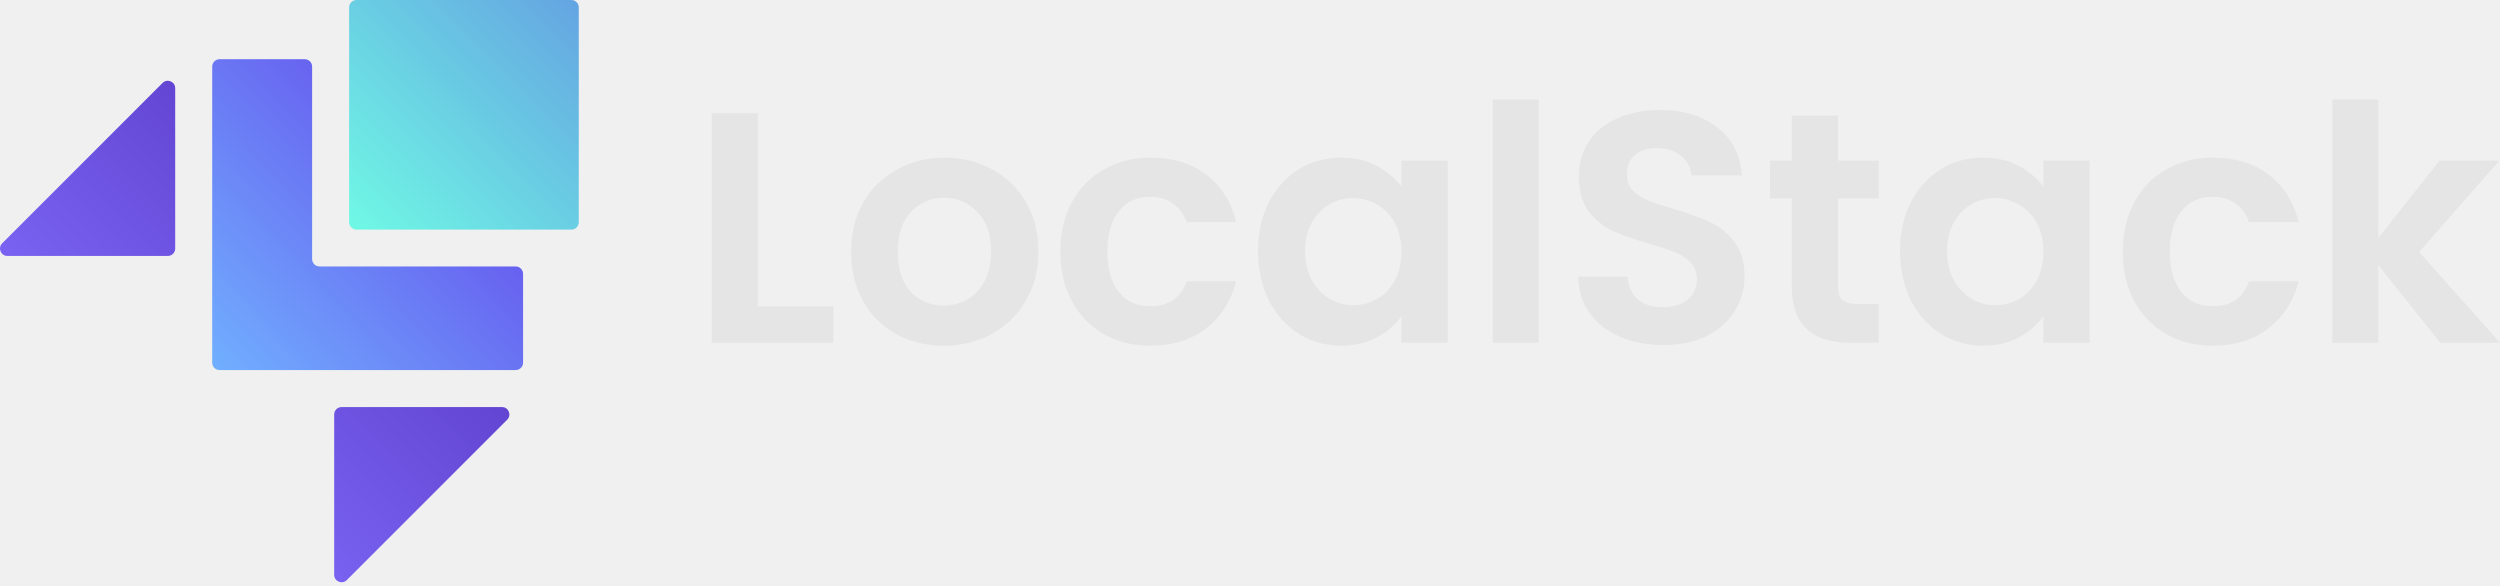
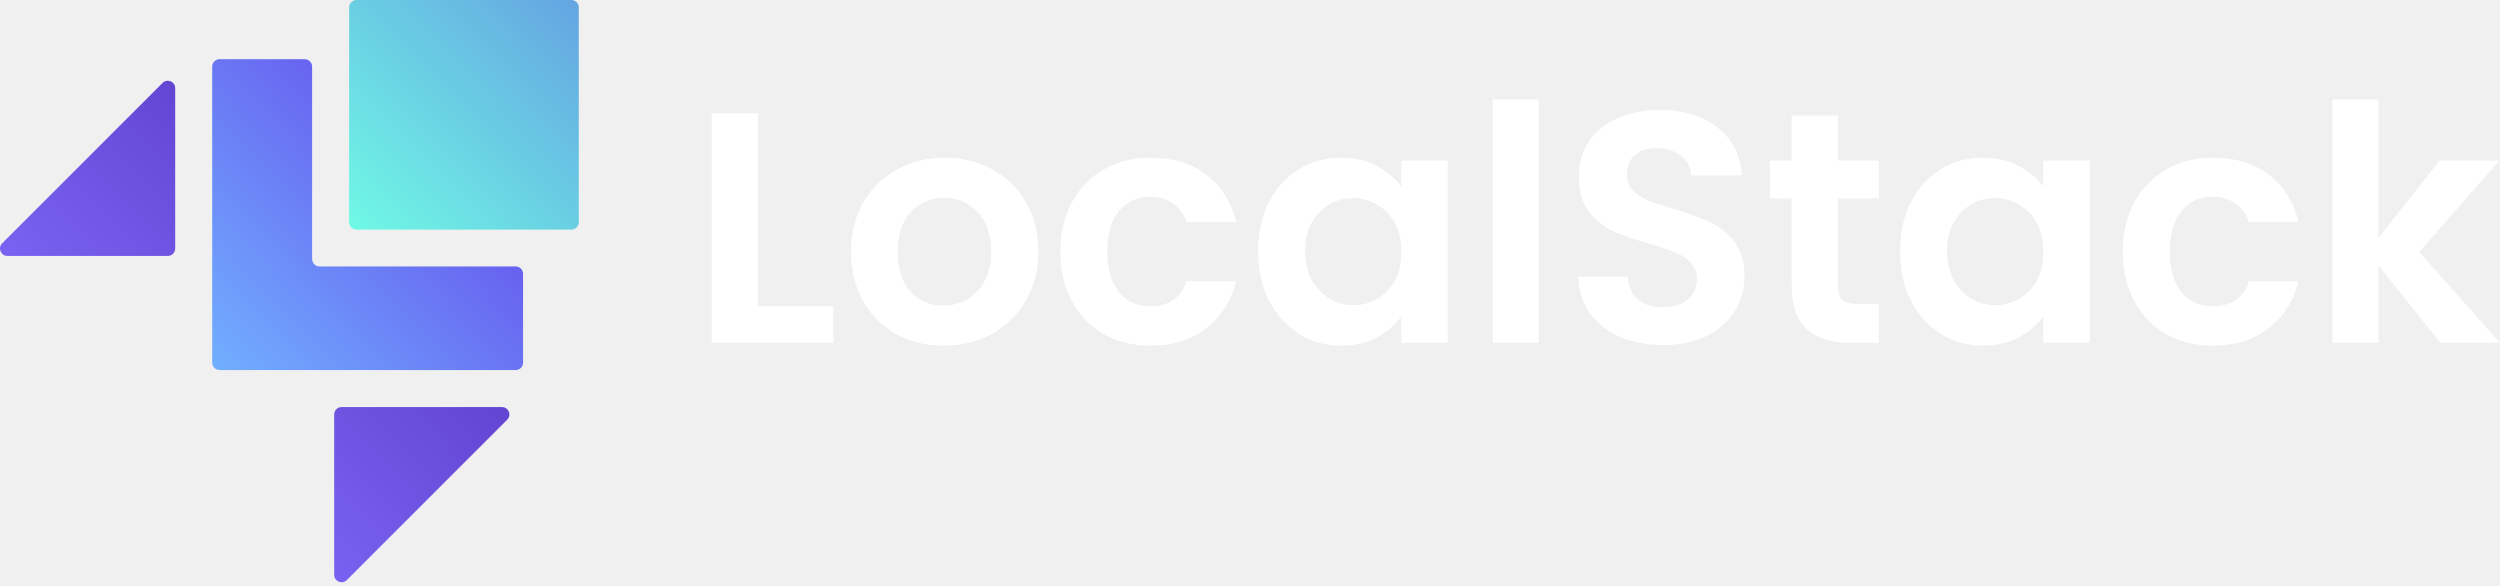
<svg xmlns="http://www.w3.org/2000/svg" width="380" height="89" viewBox="0 0 380 89" fill="none">
-   <path d="M115.18 46.547H126.67V52.092H108.185V17.22H115.18V46.547Z" fill="#E5E5E5" />
-   <path d="M143.406 52.542C140.742 52.542 138.343 51.959 136.212 50.793C134.08 49.594 132.398 47.912 131.166 45.747C129.967 43.582 129.367 41.084 129.367 38.253C129.367 35.422 129.984 32.924 131.216 30.759C132.482 28.594 134.197 26.929 136.362 25.763C138.527 24.564 140.941 23.965 143.606 23.965C146.27 23.965 148.685 24.564 150.85 25.763C153.015 26.929 154.714 28.594 155.946 30.759C157.212 32.924 157.844 35.422 157.844 38.253C157.844 41.084 157.195 43.582 155.896 45.747C154.63 47.912 152.898 49.594 150.7 50.793C148.535 51.959 146.104 52.542 143.406 52.542ZM143.406 46.447C144.672 46.447 145.854 46.147 146.953 45.547C148.086 44.914 148.985 43.982 149.651 42.749C150.317 41.517 150.65 40.018 150.65 38.253C150.65 35.622 149.951 33.607 148.552 32.208C147.186 30.776 145.504 30.06 143.506 30.06C141.508 30.06 139.826 30.776 138.46 32.208C137.128 33.607 136.462 35.622 136.462 38.253C136.462 40.884 137.111 42.916 138.41 44.348C139.742 45.747 141.408 46.447 143.406 46.447Z" fill="#E5E5E5" />
-   <path d="M161.177 38.253C161.177 35.389 161.759 32.891 162.925 30.759C164.091 28.594 165.706 26.929 167.771 25.763C169.836 24.564 172.201 23.965 174.866 23.965C178.296 23.965 181.127 24.831 183.359 26.562C185.624 28.261 187.139 30.659 187.905 33.757H180.361C179.961 32.558 179.279 31.625 178.313 30.959C177.38 30.26 176.214 29.91 174.816 29.91C172.817 29.91 171.235 30.643 170.069 32.108C168.904 33.54 168.321 35.589 168.321 38.253C168.321 40.884 168.904 42.933 170.069 44.398C171.235 45.83 172.817 46.547 174.816 46.547C177.647 46.547 179.495 45.281 180.361 42.749H187.905C187.139 45.747 185.624 48.129 183.359 49.894C181.094 51.659 178.263 52.542 174.866 52.542C172.201 52.542 169.836 51.959 167.771 50.793C165.706 49.594 164.091 47.929 162.925 45.797C161.759 43.632 161.177 41.117 161.177 38.253Z" fill="#E5E5E5" />
-   <path d="M191.231 38.153C191.231 35.355 191.78 32.874 192.879 30.709C194.012 28.544 195.527 26.879 197.426 25.713C199.357 24.547 201.506 23.965 203.87 23.965C205.935 23.965 207.734 24.381 209.266 25.214C210.831 26.046 212.08 27.095 213.013 28.361V24.414H220.057V52.092H213.013V48.045C212.114 49.344 210.865 50.427 209.266 51.293C207.701 52.125 205.885 52.542 203.82 52.542C201.489 52.542 199.357 51.942 197.426 50.743C195.527 49.544 194.012 47.862 192.879 45.697C191.78 43.499 191.231 40.984 191.231 38.153ZM213.013 38.253C213.013 36.554 212.68 35.106 212.014 33.907C211.348 32.674 210.448 31.742 209.316 31.109C208.184 30.443 206.968 30.11 205.669 30.11C204.37 30.11 203.171 30.426 202.072 31.059C200.973 31.692 200.073 32.624 199.374 33.857C198.708 35.056 198.375 36.488 198.375 38.153C198.375 39.819 198.708 41.284 199.374 42.55C200.073 43.782 200.973 44.731 202.072 45.397C203.204 46.063 204.403 46.397 205.669 46.397C206.968 46.397 208.184 46.08 209.316 45.447C210.448 44.781 211.348 43.849 212.014 42.65C212.68 41.417 213.013 39.952 213.013 38.253Z" fill="#E5E5E5" />
-   <path d="M233.883 15.122V52.092H226.889V15.122H233.883Z" fill="#E5E5E5" />
-   <path d="M252.834 52.442C250.402 52.442 248.204 52.025 246.239 51.193C244.307 50.36 242.775 49.161 241.643 47.596C240.51 46.03 239.928 44.182 239.894 42.05H247.388C247.488 43.482 247.988 44.615 248.887 45.447C249.82 46.28 251.085 46.696 252.684 46.696C254.316 46.696 255.598 46.313 256.531 45.547C257.463 44.748 257.93 43.715 257.93 42.45C257.93 41.417 257.613 40.568 256.98 39.902C256.348 39.236 255.548 38.719 254.582 38.353C253.65 37.953 252.351 37.52 250.686 37.054C248.421 36.388 246.572 35.739 245.14 35.106C243.741 34.44 242.525 33.457 241.493 32.158C240.494 30.826 239.994 29.061 239.994 26.862C239.994 24.797 240.51 22.999 241.543 21.467C242.575 19.934 244.024 18.769 245.889 17.969C247.755 17.137 249.886 16.721 252.284 16.721C255.881 16.721 258.796 17.603 261.027 19.368C263.292 21.1 264.541 23.532 264.774 26.663H257.08C257.014 25.463 256.498 24.481 255.532 23.715C254.599 22.916 253.35 22.516 251.785 22.516C250.419 22.516 249.32 22.866 248.487 23.565C247.688 24.264 247.288 25.28 247.288 26.613C247.288 27.545 247.588 28.328 248.188 28.961C248.82 29.56 249.586 30.06 250.486 30.459C251.418 30.826 252.717 31.259 254.383 31.758C256.647 32.425 258.496 33.091 259.928 33.757C261.36 34.423 262.593 35.422 263.625 36.754C264.658 38.087 265.174 39.835 265.174 42C265.174 43.865 264.691 45.597 263.725 47.196C262.759 48.795 261.344 50.077 259.478 51.043C257.613 51.975 255.398 52.442 252.834 52.442Z" fill="#E5E5E5" />
-   <path d="M279.381 30.16V43.549C279.381 44.481 279.598 45.164 280.031 45.597C280.497 45.997 281.263 46.197 282.329 46.197H285.576V52.092H281.18C275.285 52.092 272.337 49.228 272.337 43.499V30.16H269.04V24.414H272.337V17.57H279.381V24.414H285.576V30.16H279.381Z" fill="#E5E5E5" />
-   <path d="M288.808 38.153C288.808 35.355 289.358 32.874 290.457 30.709C291.59 28.544 293.105 26.879 295.003 25.713C296.935 24.547 299.083 23.965 301.448 23.965C303.513 23.965 305.312 24.381 306.844 25.214C308.409 26.046 309.658 27.095 310.591 28.361V24.414H317.635V52.092H310.591V48.045C309.692 49.344 308.443 50.427 306.844 51.293C305.279 52.125 303.463 52.542 301.398 52.542C299.067 52.542 296.935 51.942 295.003 50.743C293.105 49.544 291.59 47.862 290.457 45.697C289.358 43.499 288.808 40.984 288.808 38.153ZM310.591 38.253C310.591 36.554 310.258 35.106 309.592 33.907C308.926 32.674 308.026 31.742 306.894 31.109C305.761 30.443 304.546 30.11 303.247 30.11C301.948 30.11 300.749 30.426 299.65 31.059C298.551 31.692 297.651 32.624 296.952 33.857C296.286 35.056 295.953 36.488 295.953 38.153C295.953 39.819 296.286 41.284 296.952 42.55C297.651 43.782 298.551 44.731 299.65 45.397C300.782 46.063 301.981 46.397 303.247 46.397C304.546 46.397 305.761 46.08 306.894 45.447C308.026 44.781 308.926 43.849 309.592 42.65C310.258 41.417 310.591 39.952 310.591 38.253Z" fill="#E5E5E5" />
-   <path d="M322.668 38.253C322.668 35.389 323.251 32.891 324.417 30.759C325.582 28.594 327.198 26.929 329.263 25.763C331.328 24.564 333.692 23.965 336.357 23.965C339.788 23.965 342.619 24.831 344.85 26.562C347.115 28.261 348.63 30.659 349.396 33.757H341.853C341.453 32.558 340.77 31.625 339.804 30.959C338.872 30.26 337.706 29.91 336.307 29.91C334.309 29.91 332.727 30.643 331.561 32.108C330.395 33.54 329.812 35.589 329.812 38.253C329.812 40.884 330.395 42.933 331.561 44.398C332.727 45.83 334.309 46.547 336.307 46.547C339.138 46.547 340.987 45.281 341.853 42.749H349.396C348.63 45.747 347.115 48.129 344.85 49.894C342.585 51.659 339.754 52.542 336.357 52.542C333.692 52.542 331.328 51.959 329.263 50.793C327.198 49.594 325.582 47.929 324.417 45.797C323.251 43.632 322.668 41.117 322.668 38.253Z" fill="#E5E5E5" />
-   <path d="M370.907 52.092L361.515 40.301V52.092H354.52V15.122H361.515V36.155L370.807 24.414H379.9L367.71 38.303L380 52.092H370.907Z" fill="#E5E5E5" />
+   <path d="M115.18 46.547H126.67V52.092H108.185V17.22H115.18V46.547Z" fill="#FFF" />
+   <path d="M143.406 52.542C140.742 52.542 138.343 51.959 136.212 50.793C134.08 49.594 132.398 47.912 131.166 45.747C129.967 43.582 129.367 41.084 129.367 38.253C129.367 35.422 129.984 32.924 131.216 30.759C132.482 28.594 134.197 26.929 136.362 25.763C138.527 24.564 140.941 23.965 143.606 23.965C146.27 23.965 148.685 24.564 150.85 25.763C153.015 26.929 154.714 28.594 155.946 30.759C157.212 32.924 157.844 35.422 157.844 38.253C157.844 41.084 157.195 43.582 155.896 45.747C154.63 47.912 152.898 49.594 150.7 50.793C148.535 51.959 146.104 52.542 143.406 52.542ZM143.406 46.447C144.672 46.447 145.854 46.147 146.953 45.547C148.086 44.914 148.985 43.982 149.651 42.749C150.317 41.517 150.65 40.018 150.65 38.253C150.65 35.622 149.951 33.607 148.552 32.208C147.186 30.776 145.504 30.06 143.506 30.06C141.508 30.06 139.826 30.776 138.46 32.208C137.128 33.607 136.462 35.622 136.462 38.253C136.462 40.884 137.111 42.916 138.41 44.348C139.742 45.747 141.408 46.447 143.406 46.447Z" fill="#FFF" />
+   <path d="M161.177 38.253C161.177 35.389 161.759 32.891 162.925 30.759C164.091 28.594 165.706 26.929 167.771 25.763C169.836 24.564 172.201 23.965 174.866 23.965C178.296 23.965 181.127 24.831 183.359 26.562C185.624 28.261 187.139 30.659 187.905 33.757H180.361C179.961 32.558 179.279 31.625 178.313 30.959C177.38 30.26 176.214 29.91 174.816 29.91C172.817 29.91 171.235 30.643 170.069 32.108C168.904 33.54 168.321 35.589 168.321 38.253C168.321 40.884 168.904 42.933 170.069 44.398C171.235 45.83 172.817 46.547 174.816 46.547C177.647 46.547 179.495 45.281 180.361 42.749H187.905C187.139 45.747 185.624 48.129 183.359 49.894C181.094 51.659 178.263 52.542 174.866 52.542C172.201 52.542 169.836 51.959 167.771 50.793C165.706 49.594 164.091 47.929 162.925 45.797C161.759 43.632 161.177 41.117 161.177 38.253Z" fill="#FFF" />
+   <path d="M191.231 38.153C191.231 35.355 191.78 32.874 192.879 30.709C194.012 28.544 195.527 26.879 197.426 25.713C199.357 24.547 201.506 23.965 203.87 23.965C205.935 23.965 207.734 24.381 209.266 25.214C210.831 26.046 212.08 27.095 213.013 28.361V24.414H220.057V52.092H213.013V48.045C212.114 49.344 210.865 50.427 209.266 51.293C207.701 52.125 205.885 52.542 203.82 52.542C201.489 52.542 199.357 51.942 197.426 50.743C195.527 49.544 194.012 47.862 192.879 45.697C191.78 43.499 191.231 40.984 191.231 38.153ZM213.013 38.253C213.013 36.554 212.68 35.106 212.014 33.907C211.348 32.674 210.448 31.742 209.316 31.109C208.184 30.443 206.968 30.11 205.669 30.11C204.37 30.11 203.171 30.426 202.072 31.059C200.973 31.692 200.073 32.624 199.374 33.857C198.708 35.056 198.375 36.488 198.375 38.153C198.375 39.819 198.708 41.284 199.374 42.55C200.073 43.782 200.973 44.731 202.072 45.397C203.204 46.063 204.403 46.397 205.669 46.397C206.968 46.397 208.184 46.08 209.316 45.447C210.448 44.781 211.348 43.849 212.014 42.65C212.68 41.417 213.013 39.952 213.013 38.253Z" fill="#FFF" />
+   <path d="M233.883 15.122V52.092H226.889V15.122H233.883Z" fill="#FFF" />
+   <path d="M252.834 52.442C250.402 52.442 248.204 52.025 246.239 51.193C244.307 50.36 242.775 49.161 241.643 47.596C240.51 46.03 239.928 44.182 239.894 42.05H247.388C247.488 43.482 247.988 44.615 248.887 45.447C249.82 46.28 251.085 46.696 252.684 46.696C254.316 46.696 255.598 46.313 256.531 45.547C257.463 44.748 257.93 43.715 257.93 42.45C257.93 41.417 257.613 40.568 256.98 39.902C256.348 39.236 255.548 38.719 254.582 38.353C253.65 37.953 252.351 37.52 250.686 37.054C248.421 36.388 246.572 35.739 245.14 35.106C243.741 34.44 242.525 33.457 241.493 32.158C240.494 30.826 239.994 29.061 239.994 26.862C239.994 24.797 240.51 22.999 241.543 21.467C242.575 19.934 244.024 18.769 245.889 17.969C247.755 17.137 249.886 16.721 252.284 16.721C255.881 16.721 258.796 17.603 261.027 19.368C263.292 21.1 264.541 23.532 264.774 26.663H257.08C257.014 25.463 256.498 24.481 255.532 23.715C254.599 22.916 253.35 22.516 251.785 22.516C250.419 22.516 249.32 22.866 248.487 23.565C247.688 24.264 247.288 25.28 247.288 26.613C247.288 27.545 247.588 28.328 248.188 28.961C248.82 29.56 249.586 30.06 250.486 30.459C251.418 30.826 252.717 31.259 254.383 31.758C256.647 32.425 258.496 33.091 259.928 33.757C261.36 34.423 262.593 35.422 263.625 36.754C264.658 38.087 265.174 39.835 265.174 42C265.174 43.865 264.691 45.597 263.725 47.196C262.759 48.795 261.344 50.077 259.478 51.043C257.613 51.975 255.398 52.442 252.834 52.442Z" fill="#FFF" />
+   <path d="M279.381 30.16V43.549C279.381 44.481 279.598 45.164 280.031 45.597C280.497 45.997 281.263 46.197 282.329 46.197H285.576V52.092H281.18C275.285 52.092 272.337 49.228 272.337 43.499V30.16H269.04V24.414H272.337V17.57H279.381V24.414H285.576V30.16H279.381Z" fill="#FFF" />
+   <path d="M288.808 38.153C288.808 35.355 289.358 32.874 290.457 30.709C291.59 28.544 293.105 26.879 295.003 25.713C296.935 24.547 299.083 23.965 301.448 23.965C303.513 23.965 305.312 24.381 306.844 25.214C308.409 26.046 309.658 27.095 310.591 28.361V24.414H317.635V52.092H310.591V48.045C309.692 49.344 308.443 50.427 306.844 51.293C305.279 52.125 303.463 52.542 301.398 52.542C299.067 52.542 296.935 51.942 295.003 50.743C293.105 49.544 291.59 47.862 290.457 45.697C289.358 43.499 288.808 40.984 288.808 38.153ZM310.591 38.253C310.591 36.554 310.258 35.106 309.592 33.907C308.926 32.674 308.026 31.742 306.894 31.109C305.761 30.443 304.546 30.11 303.247 30.11C301.948 30.11 300.749 30.426 299.65 31.059C298.551 31.692 297.651 32.624 296.952 33.857C296.286 35.056 295.953 36.488 295.953 38.153C295.953 39.819 296.286 41.284 296.952 42.55C297.651 43.782 298.551 44.731 299.65 45.397C300.782 46.063 301.981 46.397 303.247 46.397C304.546 46.397 305.761 46.08 306.894 45.447C308.026 44.781 308.926 43.849 309.592 42.65C310.258 41.417 310.591 39.952 310.591 38.253Z" fill="#FFF" />
+   <path d="M322.668 38.253C322.668 35.389 323.251 32.891 324.417 30.759C325.582 28.594 327.198 26.929 329.263 25.763C331.328 24.564 333.692 23.965 336.357 23.965C339.788 23.965 342.619 24.831 344.85 26.562C347.115 28.261 348.63 30.659 349.396 33.757H341.853C341.453 32.558 340.77 31.625 339.804 30.959C338.872 30.26 337.706 29.91 336.307 29.91C334.309 29.91 332.727 30.643 331.561 32.108C330.395 33.54 329.812 35.589 329.812 38.253C329.812 40.884 330.395 42.933 331.561 44.398C332.727 45.83 334.309 46.547 336.307 46.547C339.138 46.547 340.987 45.281 341.853 42.749H349.396C348.63 45.747 347.115 48.129 344.85 49.894C342.585 51.659 339.754 52.542 336.357 52.542C333.692 52.542 331.328 51.959 329.263 50.793C327.198 49.594 325.582 47.929 324.417 45.797C323.251 43.632 322.668 41.117 322.668 38.253Z" fill="#FFF" />
+   <path d="M370.907 52.092L361.515 40.301V52.092H354.52V15.122H361.515V36.155L370.807 24.414H379.9L367.71 38.303L380 52.092H370.907Z" fill="#FFF" />
  <path fill-rule="evenodd" clip-rule="evenodd" d="M76.298 61.873C77.301 61.873 77.802 63.084 77.094 63.793L52.716 88.169C52.008 88.877 50.796 88.376 50.796 87.373L50.796 62.998C50.796 62.376 51.299 61.873 51.921 61.873L76.298 61.873ZM1.127 38.904C0.125 38.904 -0.377 37.692 0.332 36.983L24.709 12.607C25.418 11.899 26.63 12.401 26.63 13.403L26.63 37.779C26.63 38.4 26.126 38.904 25.505 38.904L1.127 38.904Z" fill="url(#paint0_linear_20_3)" />
  <path d="M54.193 34.903L86.849 34.903C87.47 34.903 87.974 34.399 87.974 33.778L87.974 1.125C87.974 0.504 87.47 -8.01527e-05 86.849 -8.0207e-05L54.193 -8.30618e-05C53.572 -8.31162e-05 53.068 0.504 53.068 1.125L53.068 33.778C53.068 34.399 53.572 34.903 54.193 34.903Z" fill="url(#paint1_linear_20_3)" />
  <path d="M78.382 56.248L33.38 56.248C32.759 56.248 32.255 55.744 32.255 55.123L32.255 10.125C32.255 9.503 32.759 9 33.38 9L46.318 9C46.939 9 47.443 9.503 47.443 10.125L47.443 39.374C47.443 39.995 47.947 40.499 48.568 40.499L78.382 40.499C79.003 40.499 79.507 41.002 79.507 41.623L79.507 55.123C79.507 55.744 79.003 56.248 78.382 56.248Z" fill="url(#paint2_linear_20_3)" />
  <defs>
    <linearGradient id="paint0_linear_20_3" x1="77.504" y1="12.044" x2="13.952" y2="74.968" gradientUnits="userSpaceOnUse">
      <stop stop-color="#4D29B4" />
      <stop offset="1" stop-color="#836FFF" />
    </linearGradient>
    <linearGradient id="paint1_linear_20_3" x1="50.011" y1="36.657" x2="93.996" y2="-6.549" gradientUnits="userSpaceOnUse">
      <stop stop-color="#70FFE5" />
      <stop offset="1" stop-color="#6295E1" />
    </linearGradient>
    <linearGradient id="paint2_linear_20_3" x1="73.838" y1="19.376" x2="32.471" y2="58.654" gradientUnits="userSpaceOnUse">
      <stop offset="0.007" stop-color="#654FEC" />
      <stop offset="1" stop-color="#71B2FF" />
    </linearGradient>
  </defs>
</svg>
